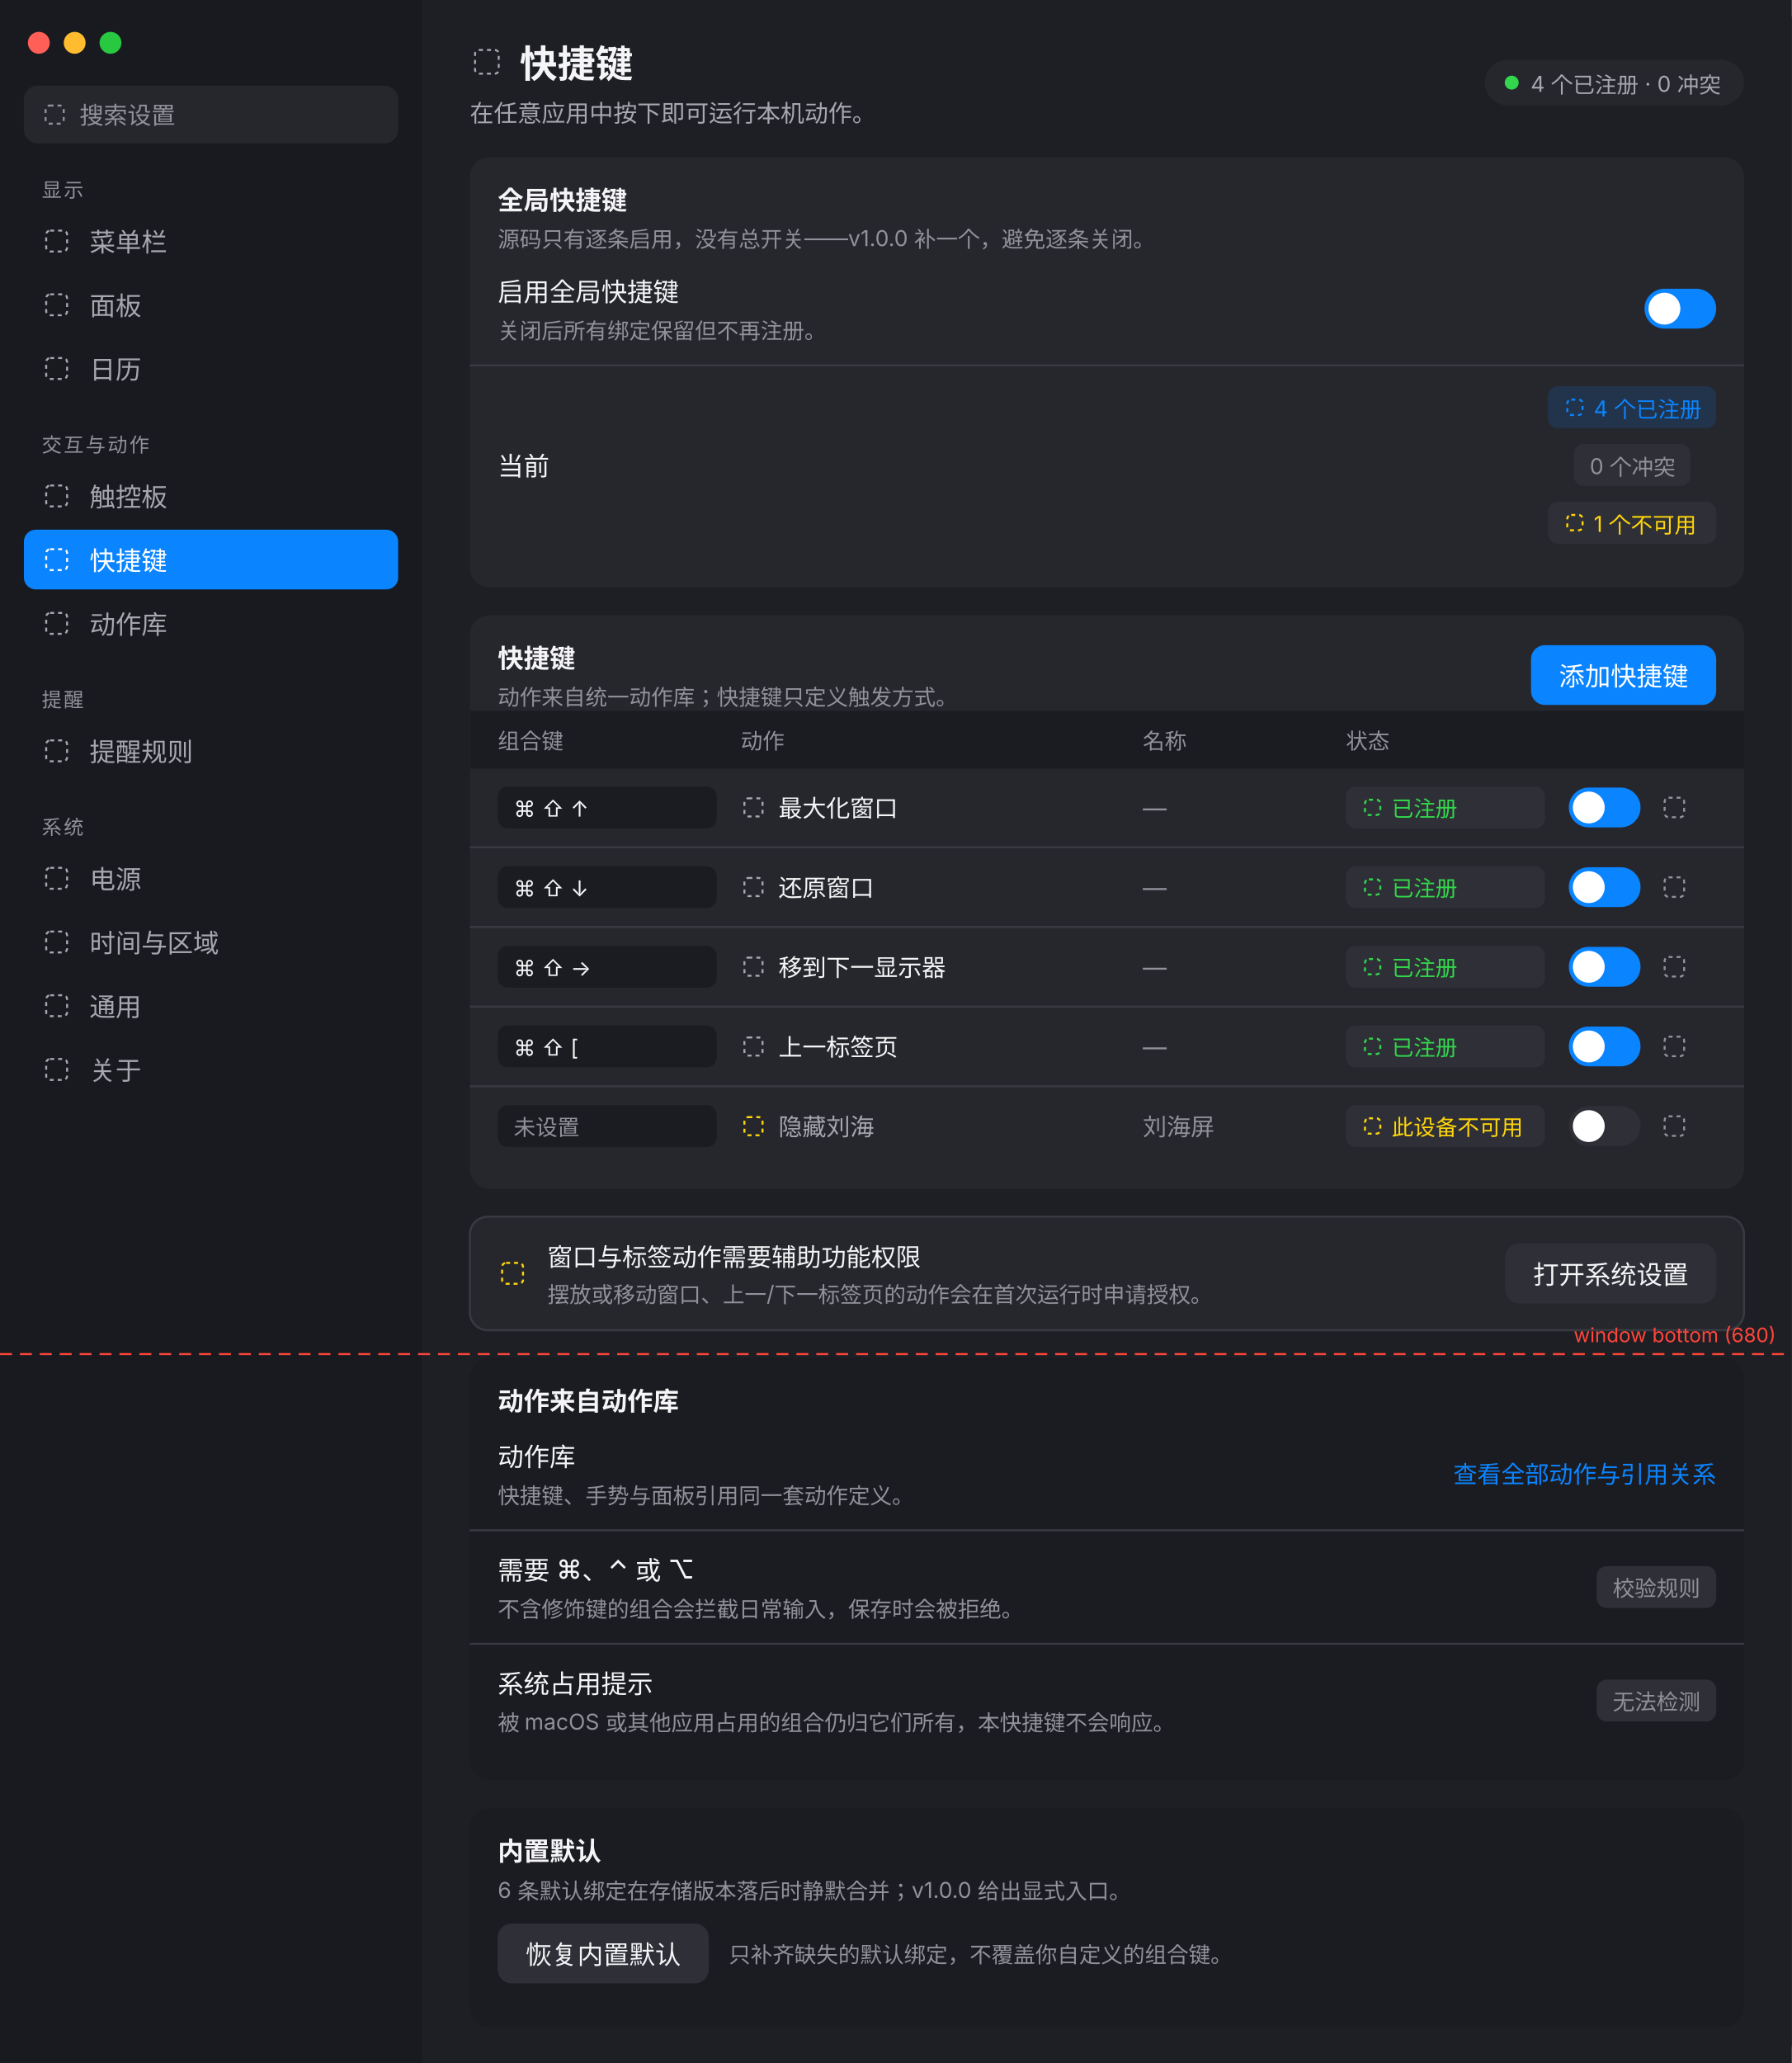
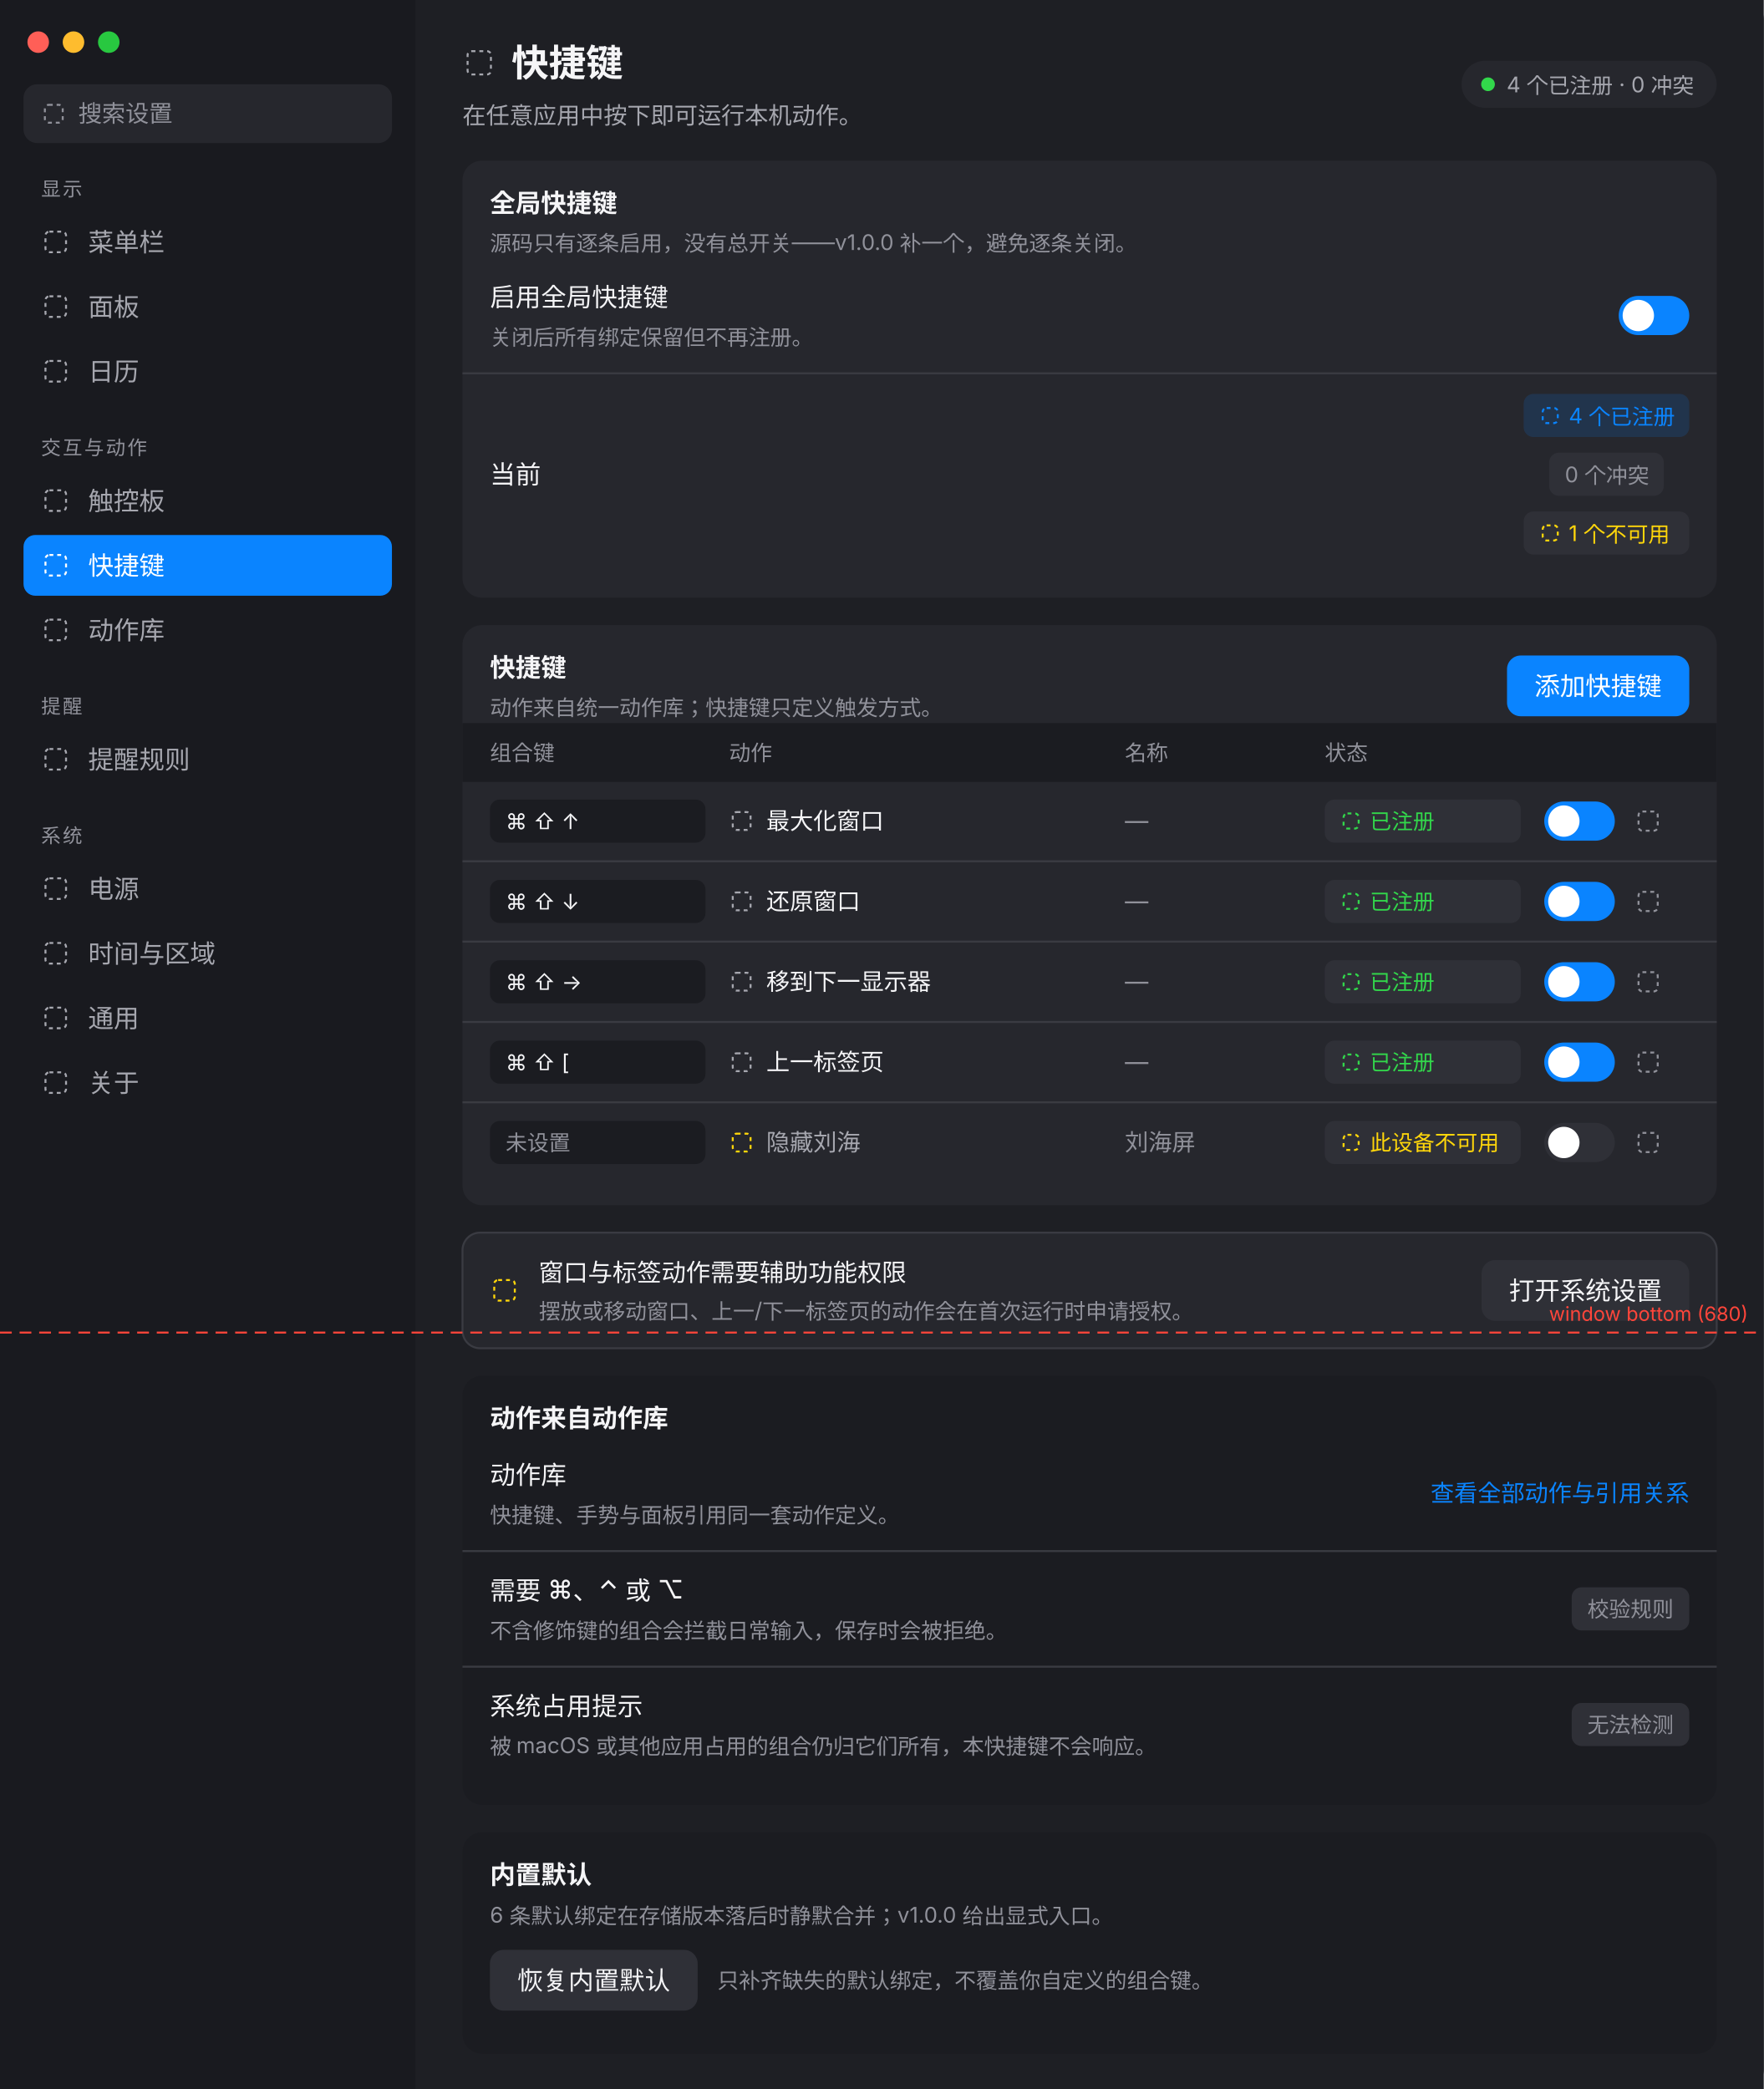
- <svg xmlns="http://www.w3.org/2000/svg" width="900" height="1036" viewBox="0 0 900 1036">
-   <rect width="900" height="1036" fill="#1E1F24" />
-   <rect x="0.0" y="0.0" width="900.0" height="1036.0" rx="10" fill="#1E1F24" />
-   <rect x="0.0" y="0.0" width="212.0" height="1036.0" rx="0" fill="#191A1F" />
+ <svg xmlns="http://www.w3.org/2000/svg" width="900" height="1066" viewBox="0 0 900 1066">
+   <rect width="900" height="1066" fill="#1E1F24" />
+   <rect x="0.0" y="0.0" width="900.0" height="1066.0" rx="10" fill="#1E1F24" />
+   <rect x="0.0" y="0.0" width="212.0" height="1066.0" rx="0" fill="#191A1F" />
  <ellipse cx="19.5" cy="21.5" rx="5.5" ry="5.5" fill="#FF5F57" />
  <ellipse cx="37.5" cy="21.5" rx="5.5" ry="5.5" fill="#FEBC2E" />
  <ellipse cx="55.5" cy="21.5" rx="5.5" ry="5.5" fill="#28C840" />
-   <rect x="12.0" y="43.0" width="188.0" height="29.0" rx="7" fill="#26272D" />
-   <rect x="22.9" y="53.0" width="9.1" height="9.1" rx="2" fill="none" stroke="#90919A" stroke-width="1" stroke-dasharray="2 2" />
+   <rect x="12.0" y="43.0" width="188.0" height="30.0" rx="7" fill="#26272D" />
+   <rect x="22.9" y="53.5" width="9.1" height="9.1" rx="2" fill="none" stroke="#90919A" stroke-width="1" stroke-dasharray="2 2" />
  <text x="40.0" y="62.2" font-family="Inter" font-size="12" font-weight="normal" letter-spacing="0" fill="#90919A">搜索设置</text>
-   <text x="21.0" y="99.0" font-family="Inter" font-size="10" font-weight="normal" letter-spacing="1" fill="#90919A">显示</text>
-   <rect x="23.2" y="115.8" width="10.5" height="10.5" rx="2" fill="none" stroke="#A6A7AF" stroke-width="1" stroke-dasharray="2 2" />
-   <text x="45.0" y="126.3" font-family="Inter" font-size="13" font-weight="normal" letter-spacing="0" fill="#A6A7AF">菜单栏</text>
-   <rect x="23.2" y="147.8" width="10.5" height="10.5" rx="2" fill="none" stroke="#A6A7AF" stroke-width="1" stroke-dasharray="2 2" />
-   <text x="45.0" y="158.3" font-family="Inter" font-size="13" font-weight="normal" letter-spacing="0" fill="#A6A7AF">面板</text>
-   <rect x="23.2" y="179.8" width="10.5" height="10.5" rx="2" fill="none" stroke="#A6A7AF" stroke-width="1" stroke-dasharray="2 2" />
-   <text x="45.0" y="190.3" font-family="Inter" font-size="13" font-weight="normal" letter-spacing="0" fill="#A6A7AF">日历</text>
-   <text x="21.0" y="227.0" font-family="Inter" font-size="10" font-weight="normal" letter-spacing="1" fill="#90919A">交互与动作</text>
-   <rect x="23.2" y="243.8" width="10.5" height="10.5" rx="2" fill="none" stroke="#A6A7AF" stroke-width="1" stroke-dasharray="2 2" />
-   <text x="45.0" y="254.3" font-family="Inter" font-size="13" font-weight="normal" letter-spacing="0" fill="#A6A7AF">触控板</text>
-   <rect x="12.0" y="266.0" width="188.0" height="30.0" rx="6" fill="#0A84FF" />
-   <rect x="23.2" y="275.8" width="10.5" height="10.5" rx="2" fill="none" stroke="#FFFFFF" stroke-width="1" stroke-dasharray="2 2" />
-   <text x="45.0" y="286.3" font-family="Inter" font-size="13" font-weight="normal" letter-spacing="0" fill="#FFFFFF">快捷键</text>
-   <rect x="23.2" y="307.8" width="10.5" height="10.5" rx="2" fill="none" stroke="#A6A7AF" stroke-width="1" stroke-dasharray="2 2" />
-   <text x="45.0" y="318.3" font-family="Inter" font-size="13" font-weight="normal" letter-spacing="0" fill="#A6A7AF">动作库</text>
-   <text x="21.0" y="355.0" font-family="Inter" font-size="10" font-weight="normal" letter-spacing="1" fill="#90919A">提醒</text>
-   <rect x="23.2" y="371.8" width="10.5" height="10.5" rx="2" fill="none" stroke="#A6A7AF" stroke-width="1" stroke-dasharray="2 2" />
-   <text x="45.0" y="382.3" font-family="Inter" font-size="13" font-weight="normal" letter-spacing="0" fill="#A6A7AF">提醒规则</text>
-   <text x="21.0" y="419.0" font-family="Inter" font-size="10" font-weight="normal" letter-spacing="1" fill="#90919A">系统</text>
-   <rect x="23.2" y="435.8" width="10.5" height="10.5" rx="2" fill="none" stroke="#A6A7AF" stroke-width="1" stroke-dasharray="2 2" />
-   <text x="45.0" y="446.3" font-family="Inter" font-size="13" font-weight="normal" letter-spacing="0" fill="#A6A7AF">电源</text>
-   <rect x="23.2" y="467.8" width="10.5" height="10.5" rx="2" fill="none" stroke="#A6A7AF" stroke-width="1" stroke-dasharray="2 2" />
-   <text x="45.0" y="478.3" font-family="Inter" font-size="13" font-weight="normal" letter-spacing="0" fill="#A6A7AF">时间与区域</text>
-   <rect x="23.2" y="499.8" width="10.5" height="10.5" rx="2" fill="none" stroke="#A6A7AF" stroke-width="1" stroke-dasharray="2 2" />
-   <text x="45.0" y="510.3" font-family="Inter" font-size="13" font-weight="normal" letter-spacing="0" fill="#A6A7AF">通用</text>
-   <rect x="23.2" y="531.8" width="10.5" height="10.5" rx="2" fill="none" stroke="#A6A7AF" stroke-width="1" stroke-dasharray="2 2" />
-   <text x="45.0" y="542.3" font-family="Inter" font-size="13" font-weight="normal" letter-spacing="0" fill="#A6A7AF">关于</text>
-   <rect x="238.6" y="25.1" width="11.9" height="11.9" rx="2" fill="none" stroke="#A6A7AF" stroke-width="1" stroke-dasharray="2 2" />
+   <text x="21.0" y="100.0" font-family="Inter" font-size="10" font-weight="normal" letter-spacing="1" fill="#90919A">显示</text>
+   <rect x="23.2" y="118.2" width="10.5" height="10.5" rx="2" fill="none" stroke="#A6A7AF" stroke-width="1" stroke-dasharray="2 2" />
+   <text x="45.0" y="128.3" font-family="Inter" font-size="13" font-weight="normal" letter-spacing="0" fill="#A6A7AF">菜单栏</text>
+   <rect x="23.2" y="151.2" width="10.5" height="10.5" rx="2" fill="none" stroke="#A6A7AF" stroke-width="1" stroke-dasharray="2 2" />
+   <text x="45.0" y="161.3" font-family="Inter" font-size="13" font-weight="normal" letter-spacing="0" fill="#A6A7AF">面板</text>
+   <rect x="23.2" y="184.2" width="10.5" height="10.5" rx="2" fill="none" stroke="#A6A7AF" stroke-width="1" stroke-dasharray="2 2" />
+   <text x="45.0" y="194.3" font-family="Inter" font-size="13" font-weight="normal" letter-spacing="0" fill="#A6A7AF">日历</text>
+   <text x="21.0" y="232.0" font-family="Inter" font-size="10" font-weight="normal" letter-spacing="1" fill="#90919A">交互与动作</text>
+   <rect x="23.2" y="250.2" width="10.5" height="10.5" rx="2" fill="none" stroke="#A6A7AF" stroke-width="1" stroke-dasharray="2 2" />
+   <text x="45.0" y="260.3" font-family="Inter" font-size="13" font-weight="normal" letter-spacing="0" fill="#A6A7AF">触控板</text>
+   <rect x="12.0" y="273.0" width="188.0" height="31.0" rx="6" fill="#0A84FF" />
+   <rect x="23.2" y="283.2" width="10.5" height="10.5" rx="2" fill="none" stroke="#FFFFFF" stroke-width="1" stroke-dasharray="2 2" />
+   <text x="45.0" y="293.3" font-family="Inter" font-size="13" font-weight="normal" letter-spacing="0" fill="#FFFFFF">快捷键</text>
+   <rect x="23.2" y="316.2" width="10.5" height="10.5" rx="2" fill="none" stroke="#A6A7AF" stroke-width="1" stroke-dasharray="2 2" />
+   <text x="45.0" y="326.3" font-family="Inter" font-size="13" font-weight="normal" letter-spacing="0" fill="#A6A7AF">动作库</text>
+   <text x="21.0" y="364.0" font-family="Inter" font-size="10" font-weight="normal" letter-spacing="1" fill="#90919A">提醒</text>
+   <rect x="23.2" y="382.2" width="10.5" height="10.5" rx="2" fill="none" stroke="#A6A7AF" stroke-width="1" stroke-dasharray="2 2" />
+   <text x="45.0" y="392.3" font-family="Inter" font-size="13" font-weight="normal" letter-spacing="0" fill="#A6A7AF">提醒规则</text>
+   <text x="21.0" y="430.0" font-family="Inter" font-size="10" font-weight="normal" letter-spacing="1" fill="#90919A">系统</text>
+   <rect x="23.2" y="448.2" width="10.5" height="10.5" rx="2" fill="none" stroke="#A6A7AF" stroke-width="1" stroke-dasharray="2 2" />
+   <text x="45.0" y="458.3" font-family="Inter" font-size="13" font-weight="normal" letter-spacing="0" fill="#A6A7AF">电源</text>
+   <rect x="23.2" y="481.2" width="10.5" height="10.5" rx="2" fill="none" stroke="#A6A7AF" stroke-width="1" stroke-dasharray="2 2" />
+   <text x="45.0" y="491.3" font-family="Inter" font-size="13" font-weight="normal" letter-spacing="0" fill="#A6A7AF">时间与区域</text>
+   <rect x="23.2" y="514.2" width="10.5" height="10.5" rx="2" fill="none" stroke="#A6A7AF" stroke-width="1" stroke-dasharray="2 2" />
+   <text x="45.0" y="524.3" font-family="Inter" font-size="13" font-weight="normal" letter-spacing="0" fill="#A6A7AF">通用</text>
+   <rect x="23.2" y="547.2" width="10.5" height="10.5" rx="2" fill="none" stroke="#A6A7AF" stroke-width="1" stroke-dasharray="2 2" />
+   <text x="45.0" y="557.3" font-family="Inter" font-size="13" font-weight="normal" letter-spacing="0" fill="#A6A7AF">关于</text>
+   <rect x="238.6" y="26.1" width="11.9" height="11.9" rx="2" fill="none" stroke="#A6A7AF" stroke-width="1" stroke-dasharray="2 2" />
  <text x="261.0" y="38.9" font-family="Inter" font-size="19" font-weight="600" letter-spacing="0" fill="#F5F5F7">快捷键</text>
-   <text x="236.0" y="61.2" font-family="Inter" font-size="12" font-weight="normal" letter-spacing="0" fill="#A6A7AF">在任意应用中按下即可运行本机动作。</text>
-   <rect x="745.8" y="30.0" width="130.2" height="23.0" rx="12" fill="#26272D" />
-   <ellipse cx="759.3" cy="41.5" rx="3.5" ry="3.5" fill="#32D74B" />
-   <text x="768.8" y="46.1" font-family="Inter" font-size="11" font-weight="normal" letter-spacing="0" fill="#A6A7AF">4 个已注册 · 0 冲突</text>
-   <rect x="236.0" y="79.0" width="640.0" height="216.0" rx="10" fill="#26272D" />
-   <text x="250.0" y="105.3" font-family="Inter" font-size="13" font-weight="600" letter-spacing="0" fill="#F5F5F7">全局快捷键</text>
-   <text x="250.0" y="124.1" font-family="Inter" font-size="11" font-weight="normal" letter-spacing="0" fill="#90919A">源码只有逐条启用，没有总开关——v1.0.0 补一个，避免逐条关闭。</text>
-   <text x="250.0" y="151.3" font-family="Inter" font-size="13" font-weight="500" letter-spacing="0" fill="#F5F5F7">启用全局快捷键</text>
-   <text x="250.0" y="170.1" font-family="Inter" font-size="11" font-weight="normal" letter-spacing="0" fill="#90919A">关闭后所有绑定保留但不再注册。</text>
-   <rect x="826.0" y="145.0" width="36.0" height="20.0" rx="10" fill="#0A84FF" />
-   <ellipse cx="836.0" cy="155.0" rx="8.0" ry="8.0" fill="#FFFFFF" />
-   <rect x="236.0" y="183.0" width="640.0" height="1.0" rx="0" fill="#3A3B42" />
-   <text x="250.0" y="238.8" font-family="Inter" font-size="13" font-weight="500" letter-spacing="0" fill="#F5F5F7">当前</text>
-   <rect x="777.5" y="194.0" width="84.5" height="21.0" rx="5" fill="#0A84FF" fill-opacity="0.149" />
-   <rect x="787.2" y="200.7" width="7.7" height="7.7" rx="2" fill="none" stroke="#0A84FF" stroke-width="1" stroke-dasharray="2 2" />
-   <text x="800.5" y="209.1" font-family="Inter" font-size="11" font-weight="t" letter-spacing="0" fill="#0A84FF">4 个已注册</text>
-   <rect x="790.5" y="223.0" width="58.5" height="21.0" rx="5" fill="#2F3037" />
-   <text x="798.5" y="238.1" font-family="Inter" font-size="11" font-weight="t" letter-spacing="0" fill="#90919A">0 个冲突</text>
-   <rect x="777.5" y="252.0" width="84.5" height="21.0" rx="5" fill="#2F3037" />
-   <rect x="787.2" y="258.6" width="7.7" height="7.7" rx="2" fill="none" stroke="#FFD60A" stroke-width="1" stroke-dasharray="2 2" />
-   <text x="800.5" y="267.1" font-family="Inter" font-size="11" font-weight="t" letter-spacing="0" fill="#FFD60A">1 个不可用</text>
-   <rect x="236.0" y="309.0" width="640.0" height="288.0" rx="10" fill="#26272D" />
-   <text x="250.0" y="335.3" font-family="Inter" font-size="13" font-weight="600" letter-spacing="0" fill="#F5F5F7">快捷键</text>
-   <text x="250.0" y="354.1" font-family="Inter" font-size="11" font-weight="normal" letter-spacing="0" fill="#90919A">动作来自统一动作库；快捷键只定义触发方式。</text>
-   <rect x="769.0" y="324.0" width="93.0" height="30.0" rx="7" fill="#0A84FF" />
-   <text x="783.0" y="344.3" font-family="Inter" font-size="13" font-weight="normal" letter-spacing="0" fill="#FFFFFF">添加快捷键</text>
-   <rect x="236.0" y="357.0" width="640.0" height="29.0" rx="0" fill="#1B1C21" />
-   <text x="250.0" y="376.1" font-family="Inter" font-size="11" font-weight="h" letter-spacing="0" fill="#90919A">组合键</text>
-   <text x="372.0" y="376.1" font-family="Inter" font-size="11" font-weight="h" letter-spacing="0" fill="#90919A">动作</text>
-   <text x="574.0" y="376.1" font-family="Inter" font-size="11" font-weight="h" letter-spacing="0" fill="#90919A">名称</text>
-   <text x="676.0" y="376.1" font-family="Inter" font-size="11" font-weight="h" letter-spacing="0" fill="#90919A">状态</text>
-   <text x="788.0" y="376.1" font-family="Inter" font-size="11" font-weight="h" letter-spacing="0" fill="#90919A" />
-   <rect x="250.0" y="395.0" width="110.0" height="21.0" rx="5" fill="#1B1C21" />
-   <text x="258.0" y="410.1" font-family="Inter" font-size="11" font-weight="t" letter-spacing="0" fill="#F5F5F7">⌘ ⇧ ↑</text>
-   <rect x="373.9" y="400.9" width="9.1" height="9.1" rx="2" fill="none" stroke="#A6A7AF" stroke-width="1" stroke-dasharray="2 2" />
-   <text x="391.0" y="410.2" font-family="Inter" font-size="12" font-weight="n" letter-spacing="0" fill="#F5F5F7">最大化窗口</text>
-   <text x="574.0" y="410.2" font-family="Inter" font-size="12" font-weight="n" letter-spacing="0" fill="#90919A">—</text>
-   <rect x="676.0" y="395.0" width="100.0" height="21.0" rx="5" fill="#2F3037" />
-   <rect x="685.6" y="401.6" width="7.7" height="7.7" rx="2" fill="none" stroke="#32D74B" stroke-width="1" stroke-dasharray="2 2" />
-   <text x="699.0" y="410.1" font-family="Inter" font-size="11" font-weight="t" letter-spacing="0" fill="#32D74B">已注册</text>
-   <rect x="788.0" y="395.5" width="36.0" height="20.0" rx="10" fill="#0A84FF" />
-   <ellipse cx="798.0" cy="405.5" rx="8.0" ry="8.0" fill="#FFFFFF" />
-   <rect x="836.1" y="400.6" width="9.8" height="9.8" rx="2" fill="none" stroke="#90919A" stroke-width="1" stroke-dasharray="2 2" />
-   <rect x="236.0" y="425.0" width="640.0" height="1.0" rx="0" fill="#3A3B42" />
-   <rect x="250.0" y="435.0" width="110.0" height="21.0" rx="5" fill="#1B1C21" />
-   <text x="258.0" y="450.1" font-family="Inter" font-size="11" font-weight="t" letter-spacing="0" fill="#F5F5F7">⌘ ⇧ ↓</text>
-   <rect x="373.9" y="440.9" width="9.1" height="9.1" rx="2" fill="none" stroke="#A6A7AF" stroke-width="1" stroke-dasharray="2 2" />
-   <text x="391.0" y="450.2" font-family="Inter" font-size="12" font-weight="n" letter-spacing="0" fill="#F5F5F7">还原窗口</text>
-   <text x="574.0" y="450.2" font-family="Inter" font-size="12" font-weight="n" letter-spacing="0" fill="#90919A">—</text>
-   <rect x="676.0" y="435.0" width="100.0" height="21.0" rx="5" fill="#2F3037" />
-   <rect x="685.6" y="441.6" width="7.7" height="7.7" rx="2" fill="none" stroke="#32D74B" stroke-width="1" stroke-dasharray="2 2" />
-   <text x="699.0" y="450.1" font-family="Inter" font-size="11" font-weight="t" letter-spacing="0" fill="#32D74B">已注册</text>
-   <rect x="788.0" y="435.5" width="36.0" height="20.0" rx="10" fill="#0A84FF" />
-   <ellipse cx="798.0" cy="445.5" rx="8.0" ry="8.0" fill="#FFFFFF" />
-   <rect x="836.1" y="440.6" width="9.8" height="9.8" rx="2" fill="none" stroke="#90919A" stroke-width="1" stroke-dasharray="2 2" />
-   <rect x="236.0" y="465.0" width="640.0" height="1.0" rx="0" fill="#3A3B42" />
-   <rect x="250.0" y="475.0" width="110.0" height="21.0" rx="5" fill="#1B1C21" />
-   <text x="258.0" y="490.1" font-family="Inter" font-size="11" font-weight="t" letter-spacing="0" fill="#F5F5F7">⌘ ⇧ →</text>
-   <rect x="373.9" y="480.9" width="9.1" height="9.1" rx="2" fill="none" stroke="#A6A7AF" stroke-width="1" stroke-dasharray="2 2" />
-   <text x="391.0" y="490.2" font-family="Inter" font-size="12" font-weight="n" letter-spacing="0" fill="#F5F5F7">移到下一显示器</text>
-   <text x="574.0" y="490.2" font-family="Inter" font-size="12" font-weight="n" letter-spacing="0" fill="#90919A">—</text>
-   <rect x="676.0" y="475.0" width="100.0" height="21.0" rx="5" fill="#2F3037" />
-   <rect x="685.6" y="481.6" width="7.7" height="7.7" rx="2" fill="none" stroke="#32D74B" stroke-width="1" stroke-dasharray="2 2" />
-   <text x="699.0" y="490.1" font-family="Inter" font-size="11" font-weight="t" letter-spacing="0" fill="#32D74B">已注册</text>
-   <rect x="788.0" y="475.5" width="36.0" height="20.0" rx="10" fill="#0A84FF" />
-   <ellipse cx="798.0" cy="485.5" rx="8.0" ry="8.0" fill="#FFFFFF" />
-   <rect x="836.1" y="480.6" width="9.8" height="9.8" rx="2" fill="none" stroke="#90919A" stroke-width="1" stroke-dasharray="2 2" />
-   <rect x="236.0" y="505.0" width="640.0" height="1.0" rx="0" fill="#3A3B42" />
-   <rect x="250.0" y="515.0" width="110.0" height="21.0" rx="5" fill="#1B1C21" />
-   <text x="258.0" y="530.1" font-family="Inter" font-size="11" font-weight="t" letter-spacing="0" fill="#F5F5F7">⌘ ⇧ [</text>
-   <rect x="373.9" y="521.0" width="9.1" height="9.1" rx="2" fill="none" stroke="#A6A7AF" stroke-width="1" stroke-dasharray="2 2" />
-   <text x="391.0" y="530.2" font-family="Inter" font-size="12" font-weight="n" letter-spacing="0" fill="#F5F5F7">上一标签页</text>
-   <text x="574.0" y="530.2" font-family="Inter" font-size="12" font-weight="n" letter-spacing="0" fill="#90919A">—</text>
-   <rect x="676.0" y="515.0" width="100.0" height="21.0" rx="5" fill="#2F3037" />
-   <rect x="685.6" y="521.6" width="7.7" height="7.7" rx="2" fill="none" stroke="#32D74B" stroke-width="1" stroke-dasharray="2 2" />
-   <text x="699.0" y="530.1" font-family="Inter" font-size="11" font-weight="t" letter-spacing="0" fill="#32D74B">已注册</text>
-   <rect x="788.0" y="515.5" width="36.0" height="20.0" rx="10" fill="#0A84FF" />
-   <ellipse cx="798.0" cy="525.5" rx="8.0" ry="8.0" fill="#FFFFFF" />
-   <rect x="836.1" y="520.6" width="9.8" height="9.8" rx="2" fill="none" stroke="#90919A" stroke-width="1" stroke-dasharray="2 2" />
-   <rect x="236.0" y="545.0" width="640.0" height="1.0" rx="0" fill="#3A3B42" />
-   <rect x="250.0" y="555.0" width="110.0" height="21.0" rx="5" fill="#1B1C21" />
-   <text x="258.0" y="570.1" font-family="Inter" font-size="11" font-weight="t" letter-spacing="0" fill="#90919A">未设置</text>
-   <rect x="373.9" y="561.0" width="9.1" height="9.1" rx="2" fill="none" stroke="#FFD60A" stroke-width="1" stroke-dasharray="2 2" />
-   <text x="391.0" y="570.2" font-family="Inter" font-size="12" font-weight="n" letter-spacing="0" fill="#A6A7AF">隐藏刘海</text>
-   <text x="574.0" y="570.2" font-family="Inter" font-size="12" font-weight="n" letter-spacing="0" fill="#90919A">刘海屏</text>
-   <rect x="676.0" y="555.0" width="100.0" height="21.0" rx="5" fill="#2F3037" />
-   <rect x="685.6" y="561.6" width="7.7" height="7.7" rx="2" fill="none" stroke="#FFD60A" stroke-width="1" stroke-dasharray="2 2" />
-   <text x="699.0" y="570.1" font-family="Inter" font-size="11" font-weight="t" letter-spacing="0" fill="#FFD60A">此设备不可用</text>
-   <rect x="788.0" y="555.5" width="36.0" height="20.0" rx="10" fill="#2F3037" />
-   <ellipse cx="798.0" cy="565.5" rx="8.0" ry="8.0" fill="#FFFFFF" />
-   <rect x="836.1" y="560.6" width="9.8" height="9.8" rx="2" fill="none" stroke="#90919A" stroke-width="1" stroke-dasharray="2 2" />
-   <rect x="236.0" y="611.0" width="640.0" height="57.0" rx="9" fill="#26272D" />
-   <rect x="236.0" y="611.0" width="640.0" height="57.0" rx="9" fill="none" stroke="#3A3B42" stroke-width="1" />
-   <rect x="252.2" y="634.2" width="10.5" height="10.5" rx="2" fill="none" stroke="#FFD60A" stroke-width="1" stroke-dasharray="2 2" />
-   <text x="275.0" y="635.8" font-family="Inter" font-size="12.5" font-weight="500" letter-spacing="0" fill="#F5F5F7">窗口与标签动作需要辅助功能权限</text>
-   <text x="275.0" y="654.1" font-family="Inter" font-size="11" font-weight="normal" letter-spacing="0" fill="#90919A">摆放或移动窗口、上一/下一标签页的动作会在首次运行时申请授权。</text>
-   <rect x="756.0" y="624.5" width="106.0" height="30.0" rx="7" fill="#2F3037" />
-   <text x="770.0" y="644.8" font-family="Inter" font-size="13" font-weight="normal" letter-spacing="0" fill="#F5F5F7">打开系统设置</text>
-   <rect x="236.0" y="682.0" width="640.0" height="212.0" rx="10" fill="#1B1C21" />
-   <text x="250.0" y="708.3" font-family="Inter" font-size="13" font-weight="600" letter-spacing="0" fill="#F5F5F7">动作来自动作库</text>
-   <text x="250.0" y="736.3" font-family="Inter" font-size="13" font-weight="500" letter-spacing="0" fill="#F5F5F7">动作库</text>
-   <text x="250.0" y="755.1" font-family="Inter" font-size="11" font-weight="normal" letter-spacing="0" fill="#90919A">快捷键、手势与面板引用同一套动作定义。</text>
-   <text x="730.0" y="744.7" font-family="Inter" font-size="12" font-weight="normal" letter-spacing="0" fill="#0A84FF">查看全部动作与引用关系</text>
-   <rect x="236.0" y="768.0" width="640.0" height="1.0" rx="0" fill="#3A3B42" />
-   <text x="250.0" y="793.3" font-family="Inter" font-size="13" font-weight="500" letter-spacing="0" fill="#F5F5F7">需要 ⌘、⌃ 或 ⌥</text>
-   <text x="250.0" y="812.1" font-family="Inter" font-size="11" font-weight="normal" letter-spacing="0" fill="#90919A">不含修饰键的组合会拦截日常输入，保存时会被拒绝。</text>
-   <rect x="802.0" y="786.5" width="60.0" height="21.0" rx="5" fill="#2F3037" />
-   <text x="810.0" y="801.6" font-family="Inter" font-size="11" font-weight="t" letter-spacing="0" fill="#90919A">校验规则</text>
-   <rect x="236.0" y="825.0" width="640.0" height="1.0" rx="0" fill="#3A3B42" />
-   <text x="250.0" y="850.3" font-family="Inter" font-size="13" font-weight="500" letter-spacing="0" fill="#F5F5F7">系统占用提示</text>
-   <text x="250.0" y="869.1" font-family="Inter" font-size="11" font-weight="normal" letter-spacing="0" fill="#90919A">被 macOS 或其他应用占用的组合仍归它们所有，本快捷键不会响应。</text>
-   <rect x="802.0" y="843.5" width="60.0" height="21.0" rx="5" fill="#2F3037" />
-   <text x="810.0" y="858.6" font-family="Inter" font-size="11" font-weight="t" letter-spacing="0" fill="#90919A">无法检测</text>
-   <rect x="236.0" y="908.0" width="640.0" height="110.0" rx="10" fill="#1B1C21" />
-   <text x="250.0" y="934.3" font-family="Inter" font-size="13" font-weight="600" letter-spacing="0" fill="#F5F5F7">内置默认</text>
-   <text x="250.0" y="953.1" font-family="Inter" font-size="11" font-weight="normal" letter-spacing="0" fill="#90919A">6 条默认绑定在存储版本落后时静默合并；v1.0.0 给出显式入口。</text>
-   <rect x="250.0" y="966.0" width="106.0" height="30.0" rx="7" fill="#2F3037" />
-   <text x="264.0" y="986.3" font-family="Inter" font-size="13" font-weight="normal" letter-spacing="0" fill="#F5F5F7">恢复内置默认</text>
-   <text x="366.0" y="985.6" font-family="Inter" font-size="11" font-weight="n" letter-spacing="0" fill="#90919A">只补齐缺失的默认绑定，不覆盖你自定义的组合键。</text>
+   <text x="236.0" y="63.2" font-family="Inter" font-size="12" font-weight="normal" letter-spacing="0" fill="#A6A7AF">在任意应用中按下即可运行本机动作。</text>
+   <rect x="745.8" y="31.0" width="130.2" height="24.0" rx="12" fill="#26272D" />
+   <ellipse cx="759.3" cy="43.0" rx="3.5" ry="3.5" fill="#32D74B" />
+   <text x="768.8" y="47.1" font-family="Inter" font-size="11" font-weight="normal" letter-spacing="0" fill="#A6A7AF">4 个已注册 · 0 冲突</text>
+   <rect x="236.0" y="82.0" width="640.0" height="223.0" rx="10" fill="#26272D" />
+   <text x="250.0" y="108.3" font-family="Inter" font-size="13" font-weight="600" letter-spacing="0" fill="#F5F5F7">全局快捷键</text>
+   <text x="250.0" y="128.1" font-family="Inter" font-size="11" font-weight="normal" letter-spacing="0" fill="#90919A">源码只有逐条启用，没有总开关——v1.0.0 补一个，避免逐条关闭。</text>
+   <text x="250.0" y="156.3" font-family="Inter" font-size="13" font-weight="500" letter-spacing="0" fill="#F5F5F7">启用全局快捷键</text>
+   <text x="250.0" y="176.1" font-family="Inter" font-size="11" font-weight="normal" letter-spacing="0" fill="#90919A">关闭后所有绑定保留但不再注册。</text>
+   <rect x="826.0" y="151.0" width="36.0" height="20.0" rx="10" fill="#0A84FF" />
+   <ellipse cx="836.0" cy="161.0" rx="8.0" ry="8.0" fill="#FFFFFF" />
+   <rect x="236.0" y="190.0" width="640.0" height="1.0" rx="0" fill="#3A3B42" />
+   <text x="250.0" y="246.8" font-family="Inter" font-size="13" font-weight="500" letter-spacing="0" fill="#F5F5F7">当前</text>
+   <rect x="777.5" y="201.0" width="84.5" height="22.0" rx="5" fill="#0A84FF" fill-opacity="0.149" />
+   <rect x="787.2" y="208.2" width="7.7" height="7.7" rx="2" fill="none" stroke="#0A84FF" stroke-width="1" stroke-dasharray="2 2" />
+   <text x="800.5" y="216.1" font-family="Inter" font-size="11" font-weight="t" letter-spacing="0" fill="#0A84FF">4 个已注册</text>
+   <rect x="790.5" y="231.0" width="58.5" height="22.0" rx="5" fill="#2F3037" />
+   <text x="798.5" y="246.1" font-family="Inter" font-size="11" font-weight="t" letter-spacing="0" fill="#90919A">0 个冲突</text>
+   <rect x="777.5" y="261.0" width="84.5" height="22.0" rx="5" fill="#2F3037" />
+   <rect x="787.2" y="268.1" width="7.7" height="7.7" rx="2" fill="none" stroke="#FFD60A" stroke-width="1" stroke-dasharray="2 2" />
+   <text x="800.5" y="276.1" font-family="Inter" font-size="11" font-weight="t" letter-spacing="0" fill="#FFD60A">1 个不可用</text>
+   <rect x="236.0" y="319.0" width="640.0" height="296.0" rx="10" fill="#26272D" />
+   <text x="250.0" y="345.3" font-family="Inter" font-size="13" font-weight="600" letter-spacing="0" fill="#F5F5F7">快捷键</text>
+   <text x="250.0" y="365.1" font-family="Inter" font-size="11" font-weight="normal" letter-spacing="0" fill="#90919A">动作来自统一动作库；快捷键只定义触发方式。</text>
+   <rect x="769.0" y="334.5" width="93.0" height="31.0" rx="7" fill="#0A84FF" />
+   <text x="783.0" y="354.8" font-family="Inter" font-size="13" font-weight="normal" letter-spacing="0" fill="#FFFFFF">添加快捷键</text>
+   <rect x="236.0" y="369.0" width="640.0" height="30.0" rx="0" fill="#1B1C21" />
+   <text x="250.0" y="388.1" font-family="Inter" font-size="11" font-weight="h" letter-spacing="0" fill="#90919A">组合键</text>
+   <text x="372.0" y="388.1" font-family="Inter" font-size="11" font-weight="h" letter-spacing="0" fill="#90919A">动作</text>
+   <text x="574.0" y="388.1" font-family="Inter" font-size="11" font-weight="h" letter-spacing="0" fill="#90919A">名称</text>
+   <text x="676.0" y="388.1" font-family="Inter" font-size="11" font-weight="h" letter-spacing="0" fill="#90919A">状态</text>
+   <text x="788.0" y="388.1" font-family="Inter" font-size="11" font-weight="h" letter-spacing="0" fill="#90919A" />
+   <rect x="250.0" y="408.0" width="110.0" height="22.0" rx="5" fill="#1B1C21" />
+   <text x="258.0" y="423.1" font-family="Inter" font-size="11" font-weight="t" letter-spacing="0" fill="#F5F5F7">⌘ ⇧ ↑</text>
+   <rect x="373.9" y="414.4" width="9.1" height="9.1" rx="2" fill="none" stroke="#A6A7AF" stroke-width="1" stroke-dasharray="2 2" />
+   <text x="391.0" y="423.2" font-family="Inter" font-size="12" font-weight="n" letter-spacing="0" fill="#F5F5F7">最大化窗口</text>
+   <text x="574.0" y="423.2" font-family="Inter" font-size="12" font-weight="n" letter-spacing="0" fill="#90919A">—</text>
+   <rect x="676.0" y="408.0" width="100.0" height="22.0" rx="5" fill="#2F3037" />
+   <rect x="685.6" y="415.1" width="7.7" height="7.7" rx="2" fill="none" stroke="#32D74B" stroke-width="1" stroke-dasharray="2 2" />
+   <text x="699.0" y="423.1" font-family="Inter" font-size="11" font-weight="t" letter-spacing="0" fill="#32D74B">已注册</text>
+   <rect x="788.0" y="409.0" width="36.0" height="20.0" rx="10" fill="#0A84FF" />
+   <ellipse cx="798.0" cy="419.0" rx="8.0" ry="8.0" fill="#FFFFFF" />
+   <rect x="836.1" y="414.1" width="9.8" height="9.8" rx="2" fill="none" stroke="#90919A" stroke-width="1" stroke-dasharray="2 2" />
+   <rect x="236.0" y="439.0" width="640.0" height="1.0" rx="0" fill="#3A3B42" />
+   <rect x="250.0" y="449.0" width="110.0" height="22.0" rx="5" fill="#1B1C21" />
+   <text x="258.0" y="464.1" font-family="Inter" font-size="11" font-weight="t" letter-spacing="0" fill="#F5F5F7">⌘ ⇧ ↓</text>
+   <rect x="373.9" y="455.4" width="9.1" height="9.1" rx="2" fill="none" stroke="#A6A7AF" stroke-width="1" stroke-dasharray="2 2" />
+   <text x="391.0" y="464.2" font-family="Inter" font-size="12" font-weight="n" letter-spacing="0" fill="#F5F5F7">还原窗口</text>
+   <text x="574.0" y="464.2" font-family="Inter" font-size="12" font-weight="n" letter-spacing="0" fill="#90919A">—</text>
+   <rect x="676.0" y="449.0" width="100.0" height="22.0" rx="5" fill="#2F3037" />
+   <rect x="685.6" y="456.1" width="7.7" height="7.7" rx="2" fill="none" stroke="#32D74B" stroke-width="1" stroke-dasharray="2 2" />
+   <text x="699.0" y="464.1" font-family="Inter" font-size="11" font-weight="t" letter-spacing="0" fill="#32D74B">已注册</text>
+   <rect x="788.0" y="450.0" width="36.0" height="20.0" rx="10" fill="#0A84FF" />
+   <ellipse cx="798.0" cy="460.0" rx="8.0" ry="8.0" fill="#FFFFFF" />
+   <rect x="836.1" y="455.1" width="9.8" height="9.8" rx="2" fill="none" stroke="#90919A" stroke-width="1" stroke-dasharray="2 2" />
+   <rect x="236.0" y="480.0" width="640.0" height="1.0" rx="0" fill="#3A3B42" />
+   <rect x="250.0" y="490.0" width="110.0" height="22.0" rx="5" fill="#1B1C21" />
+   <text x="258.0" y="505.1" font-family="Inter" font-size="11" font-weight="t" letter-spacing="0" fill="#F5F5F7">⌘ ⇧ →</text>
+   <rect x="373.9" y="496.4" width="9.1" height="9.1" rx="2" fill="none" stroke="#A6A7AF" stroke-width="1" stroke-dasharray="2 2" />
+   <text x="391.0" y="505.2" font-family="Inter" font-size="12" font-weight="n" letter-spacing="0" fill="#F5F5F7">移到下一显示器</text>
+   <text x="574.0" y="505.2" font-family="Inter" font-size="12" font-weight="n" letter-spacing="0" fill="#90919A">—</text>
+   <rect x="676.0" y="490.0" width="100.0" height="22.0" rx="5" fill="#2F3037" />
+   <rect x="685.6" y="497.1" width="7.7" height="7.7" rx="2" fill="none" stroke="#32D74B" stroke-width="1" stroke-dasharray="2 2" />
+   <text x="699.0" y="505.1" font-family="Inter" font-size="11" font-weight="t" letter-spacing="0" fill="#32D74B">已注册</text>
+   <rect x="788.0" y="491.0" width="36.0" height="20.0" rx="10" fill="#0A84FF" />
+   <ellipse cx="798.0" cy="501.0" rx="8.0" ry="8.0" fill="#FFFFFF" />
+   <rect x="836.1" y="496.1" width="9.8" height="9.8" rx="2" fill="none" stroke="#90919A" stroke-width="1" stroke-dasharray="2 2" />
+   <rect x="236.0" y="521.0" width="640.0" height="1.0" rx="0" fill="#3A3B42" />
+   <rect x="250.0" y="531.0" width="110.0" height="22.0" rx="5" fill="#1B1C21" />
+   <text x="258.0" y="546.1" font-family="Inter" font-size="11" font-weight="t" letter-spacing="0" fill="#F5F5F7">⌘ ⇧ [</text>
+   <rect x="373.9" y="537.5" width="9.1" height="9.1" rx="2" fill="none" stroke="#A6A7AF" stroke-width="1" stroke-dasharray="2 2" />
+   <text x="391.0" y="546.2" font-family="Inter" font-size="12" font-weight="n" letter-spacing="0" fill="#F5F5F7">上一标签页</text>
+   <text x="574.0" y="546.2" font-family="Inter" font-size="12" font-weight="n" letter-spacing="0" fill="#90919A">—</text>
+   <rect x="676.0" y="531.0" width="100.0" height="22.0" rx="5" fill="#2F3037" />
+   <rect x="685.6" y="538.1" width="7.7" height="7.7" rx="2" fill="none" stroke="#32D74B" stroke-width="1" stroke-dasharray="2 2" />
+   <text x="699.0" y="546.1" font-family="Inter" font-size="11" font-weight="t" letter-spacing="0" fill="#32D74B">已注册</text>
+   <rect x="788.0" y="532.0" width="36.0" height="20.0" rx="10" fill="#0A84FF" />
+   <ellipse cx="798.0" cy="542.0" rx="8.0" ry="8.0" fill="#FFFFFF" />
+   <rect x="836.1" y="537.1" width="9.8" height="9.8" rx="2" fill="none" stroke="#90919A" stroke-width="1" stroke-dasharray="2 2" />
+   <rect x="236.0" y="562.0" width="640.0" height="1.0" rx="0" fill="#3A3B42" />
+   <rect x="250.0" y="572.0" width="110.0" height="22.0" rx="5" fill="#1B1C21" />
+   <text x="258.0" y="587.1" font-family="Inter" font-size="11" font-weight="t" letter-spacing="0" fill="#90919A">未设置</text>
+   <rect x="373.9" y="578.5" width="9.1" height="9.1" rx="2" fill="none" stroke="#FFD60A" stroke-width="1" stroke-dasharray="2 2" />
+   <text x="391.0" y="587.2" font-family="Inter" font-size="12" font-weight="n" letter-spacing="0" fill="#A6A7AF">隐藏刘海</text>
+   <text x="574.0" y="587.2" font-family="Inter" font-size="12" font-weight="n" letter-spacing="0" fill="#90919A">刘海屏</text>
+   <rect x="676.0" y="572.0" width="100.0" height="22.0" rx="5" fill="#2F3037" />
+   <rect x="685.6" y="579.1" width="7.7" height="7.7" rx="2" fill="none" stroke="#FFD60A" stroke-width="1" stroke-dasharray="2 2" />
+   <text x="699.0" y="587.1" font-family="Inter" font-size="11" font-weight="t" letter-spacing="0" fill="#FFD60A">此设备不可用</text>
+   <rect x="788.0" y="573.0" width="36.0" height="20.0" rx="10" fill="#2F3037" />
+   <ellipse cx="798.0" cy="583.0" rx="8.0" ry="8.0" fill="#FFFFFF" />
+   <rect x="836.1" y="578.1" width="9.8" height="9.8" rx="2" fill="none" stroke="#90919A" stroke-width="1" stroke-dasharray="2 2" />
+   <rect x="236.0" y="629.0" width="640.0" height="59.0" rx="9" fill="#26272D" />
+   <rect x="236.0" y="629.0" width="640.0" height="59.0" rx="9" fill="none" stroke="#3A3B42" stroke-width="1" />
+   <rect x="252.2" y="653.2" width="10.5" height="10.5" rx="2" fill="none" stroke="#FFD60A" stroke-width="1" stroke-dasharray="2 2" />
+   <text x="275.0" y="653.8" font-family="Inter" font-size="12.5" font-weight="500" letter-spacing="0" fill="#F5F5F7">窗口与标签动作需要辅助功能权限</text>
+   <text x="275.0" y="673.1" font-family="Inter" font-size="11" font-weight="normal" letter-spacing="0" fill="#90919A">摆放或移动窗口、上一/下一标签页的动作会在首次运行时申请授权。</text>
+   <rect x="756.0" y="643.0" width="106.0" height="31.0" rx="7" fill="#2F3037" />
+   <text x="770.0" y="663.3" font-family="Inter" font-size="13" font-weight="normal" letter-spacing="0" fill="#F5F5F7">打开系统设置</text>
+   <rect x="236.0" y="702.0" width="640.0" height="219.0" rx="10" fill="#1B1C21" />
+   <text x="250.0" y="728.3" font-family="Inter" font-size="13" font-weight="600" letter-spacing="0" fill="#F5F5F7">动作来自动作库</text>
+   <text x="250.0" y="757.3" font-family="Inter" font-size="13" font-weight="500" letter-spacing="0" fill="#F5F5F7">动作库</text>
+   <text x="250.0" y="777.1" font-family="Inter" font-size="11" font-weight="normal" letter-spacing="0" fill="#90919A">快捷键、手势与面板引用同一套动作定义。</text>
+   <text x="730.0" y="766.2" font-family="Inter" font-size="12" font-weight="normal" letter-spacing="0" fill="#0A84FF">查看全部动作与引用关系</text>
+   <rect x="236.0" y="791.0" width="640.0" height="1.0" rx="0" fill="#3A3B42" />
+   <text x="250.0" y="816.3" font-family="Inter" font-size="13" font-weight="500" letter-spacing="0" fill="#F5F5F7">需要 ⌘、⌃ 或 ⌥</text>
+   <text x="250.0" y="836.1" font-family="Inter" font-size="11" font-weight="normal" letter-spacing="0" fill="#90919A">不含修饰键的组合会拦截日常输入，保存时会被拒绝。</text>
+   <rect x="802.0" y="810.0" width="60.0" height="22.0" rx="5" fill="#2F3037" />
+   <text x="810.0" y="825.1" font-family="Inter" font-size="11" font-weight="t" letter-spacing="0" fill="#90919A">校验规则</text>
+   <rect x="236.0" y="850.0" width="640.0" height="1.0" rx="0" fill="#3A3B42" />
+   <text x="250.0" y="875.3" font-family="Inter" font-size="13" font-weight="500" letter-spacing="0" fill="#F5F5F7">系统占用提示</text>
+   <text x="250.0" y="895.1" font-family="Inter" font-size="11" font-weight="normal" letter-spacing="0" fill="#90919A">被 macOS 或其他应用占用的组合仍归它们所有，本快捷键不会响应。</text>
+   <rect x="802.0" y="869.0" width="60.0" height="22.0" rx="5" fill="#2F3037" />
+   <text x="810.0" y="884.1" font-family="Inter" font-size="11" font-weight="t" letter-spacing="0" fill="#90919A">无法检测</text>
+   <rect x="236.0" y="935.0" width="640.0" height="113.0" rx="10" fill="#1B1C21" />
+   <text x="250.0" y="961.3" font-family="Inter" font-size="13" font-weight="600" letter-spacing="0" fill="#F5F5F7">内置默认</text>
+   <text x="250.0" y="981.1" font-family="Inter" font-size="11" font-weight="normal" letter-spacing="0" fill="#90919A">6 条默认绑定在存储版本落后时静默合并；v1.0.0 给出显式入口。</text>
+   <rect x="250.0" y="995.0" width="106.0" height="31.0" rx="7" fill="#2F3037" />
+   <text x="264.0" y="1015.3" font-family="Inter" font-size="13" font-weight="normal" letter-spacing="0" fill="#F5F5F7">恢复内置默认</text>
+   <text x="366.0" y="1014.6" font-family="Inter" font-size="11" font-weight="n" letter-spacing="0" fill="#90919A">只补齐缺失的默认绑定，不覆盖你自定义的组合键。</text>
  <line x1="0" y1="680" x2="900" y2="680" stroke="#FF453A" stroke-width="1" stroke-dasharray="6 4" />
  <text x="892" y="674" font-family="Inter" font-size="10" fill="#FF453A" text-anchor="end">window bottom (680)</text>
</svg>
